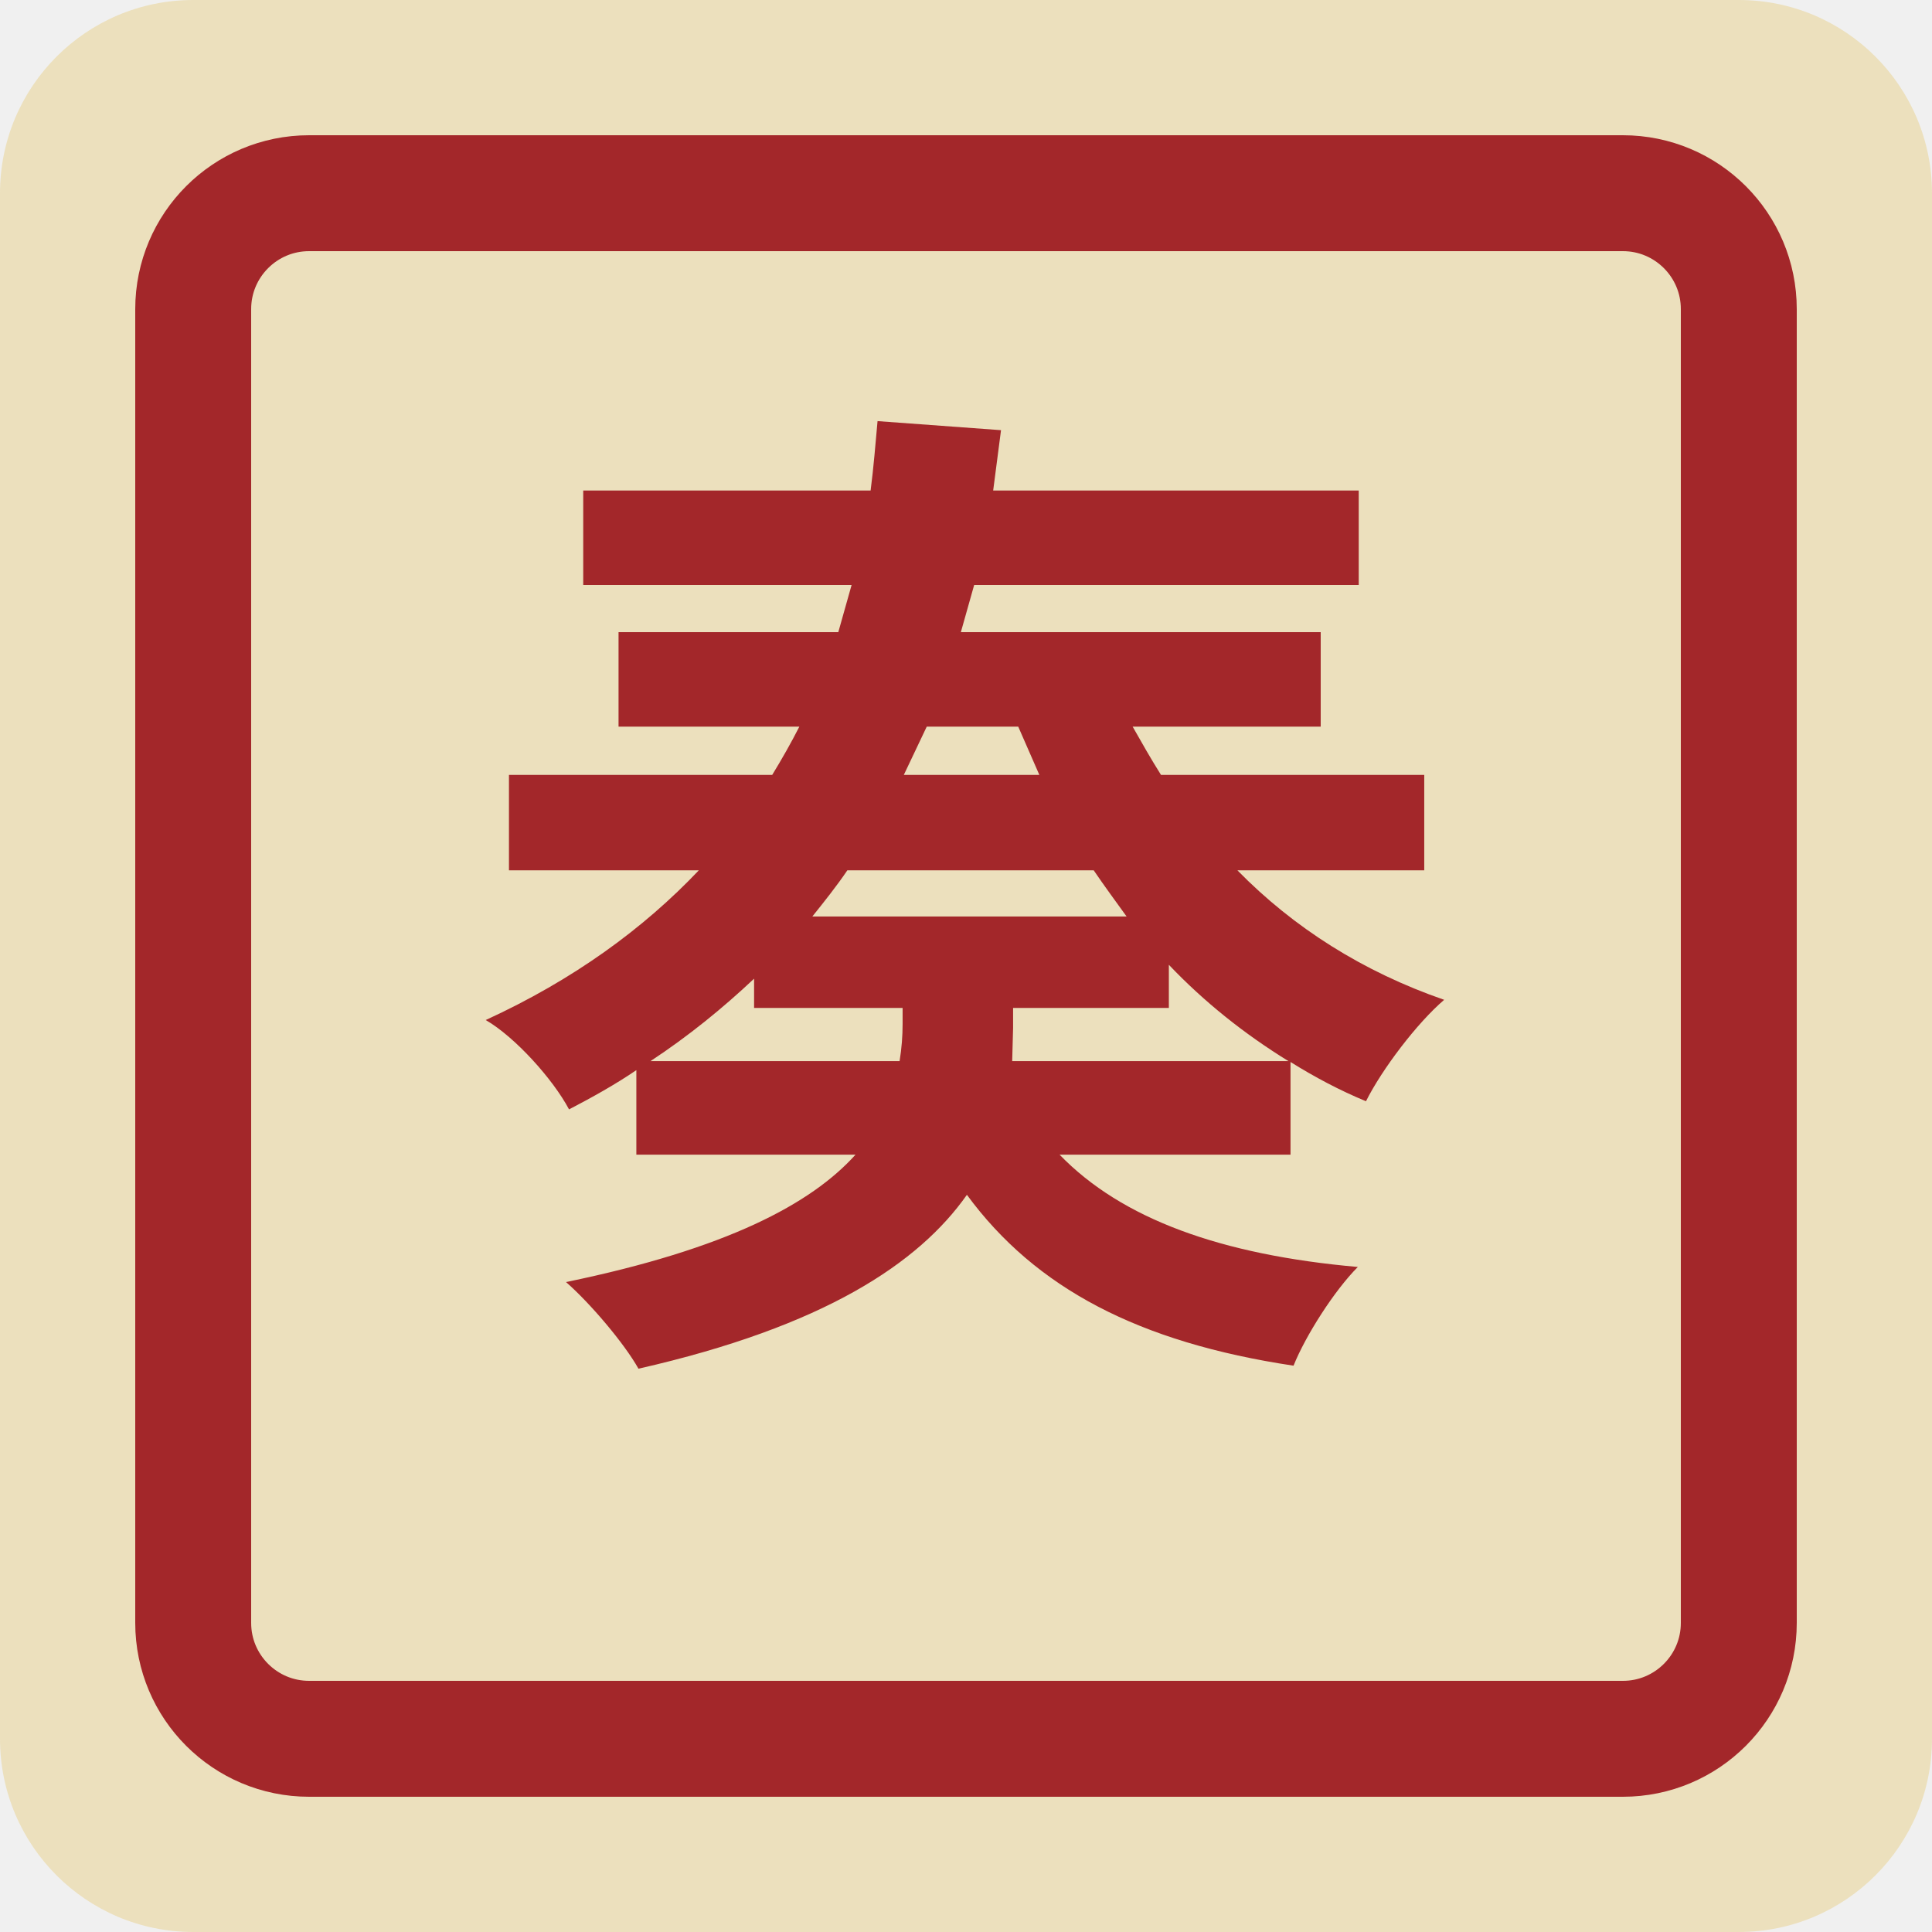
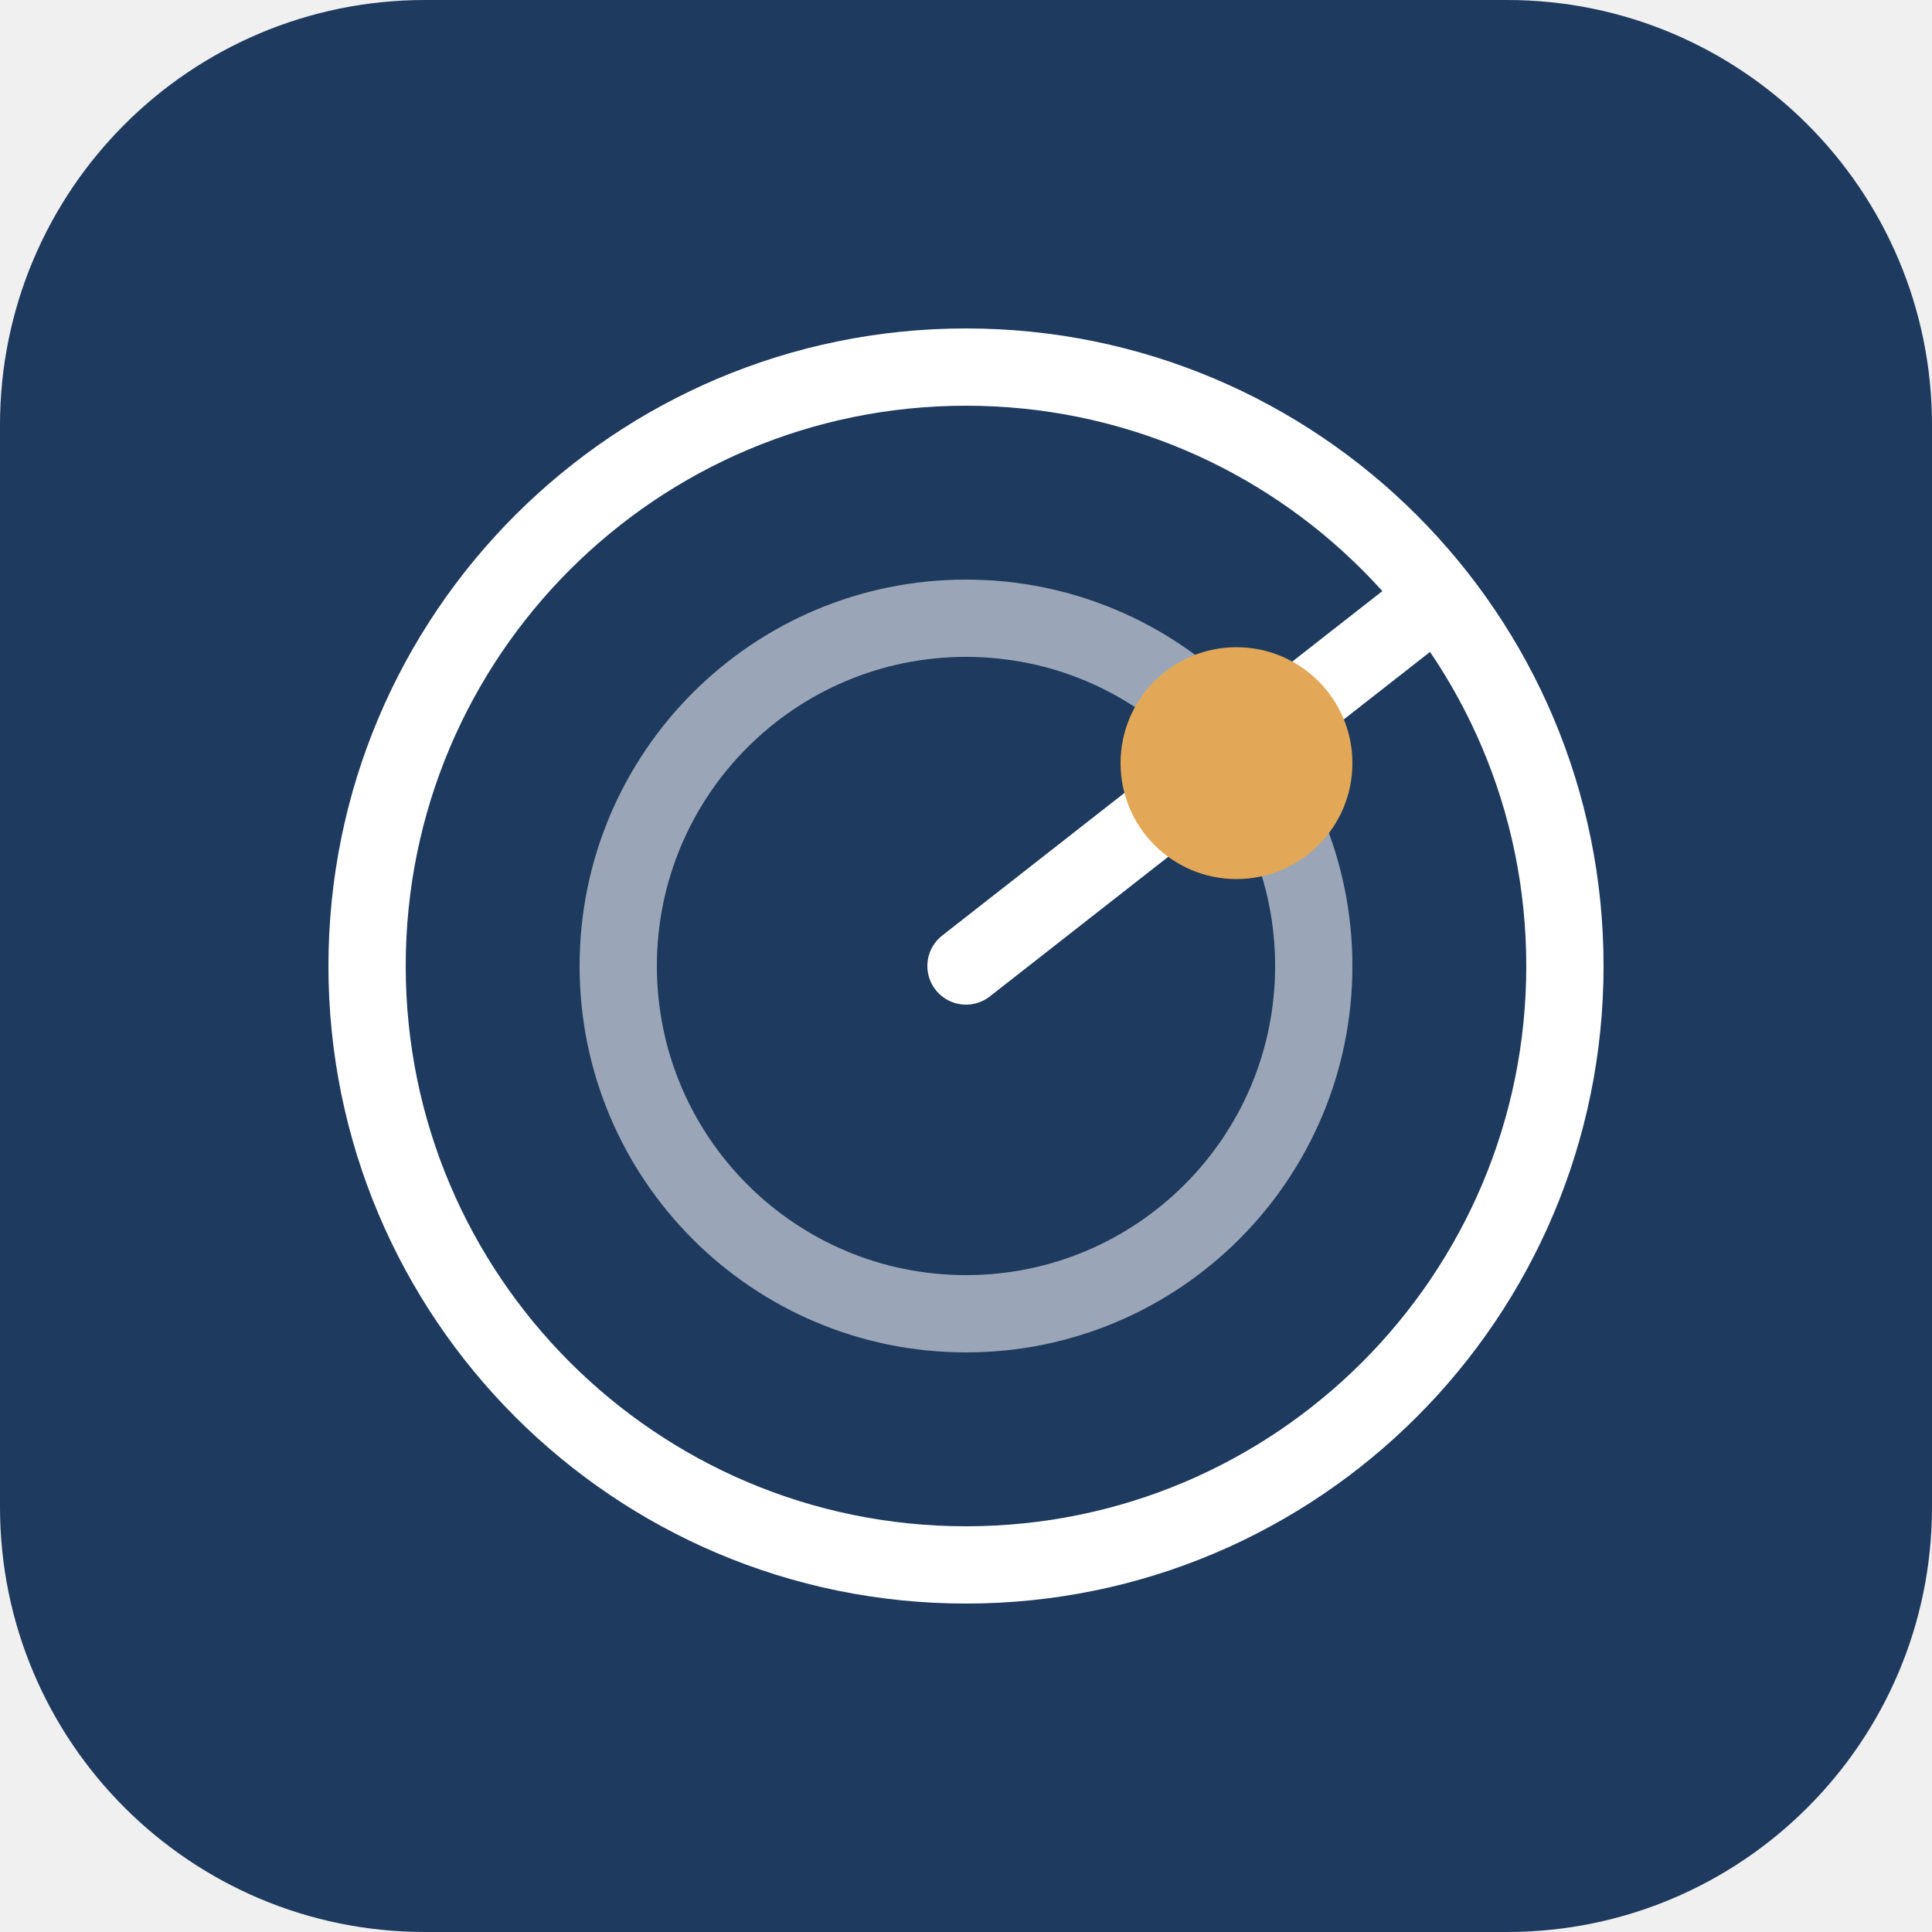
<svg xmlns="http://www.w3.org/2000/svg" viewBox="0 0 100 100">
-   <rect width="100" height="100" rx="10" fill="#ece0bd" />
-   <rect x="10" y="10" width="80" height="80" rx="6" fill="none" stroke="#a3272a" stroke-width="6" />
-   <text x="50" y="66" text-anchor="middle" font-family="serif" font-size="52" font-weight="700" fill="#a3272a">奏</text>
+   <rect width="100" height="100" rx="22" fill="#1e3a5f" />
+   <circle cx="50" cy="50" r="31" fill="none" stroke="#ffffff" stroke-width="4" />
+   <circle cx="50" cy="50" r="18" fill="none" stroke="#ffffff" stroke-opacity="0.55" stroke-width="4" />
+   <path d="M50 50 L73 32" stroke="#ffffff" stroke-width="4" stroke-linecap="round" />
+   <circle cx="64" cy="39.5" r="6" fill="#e3a857" />
</svg>
